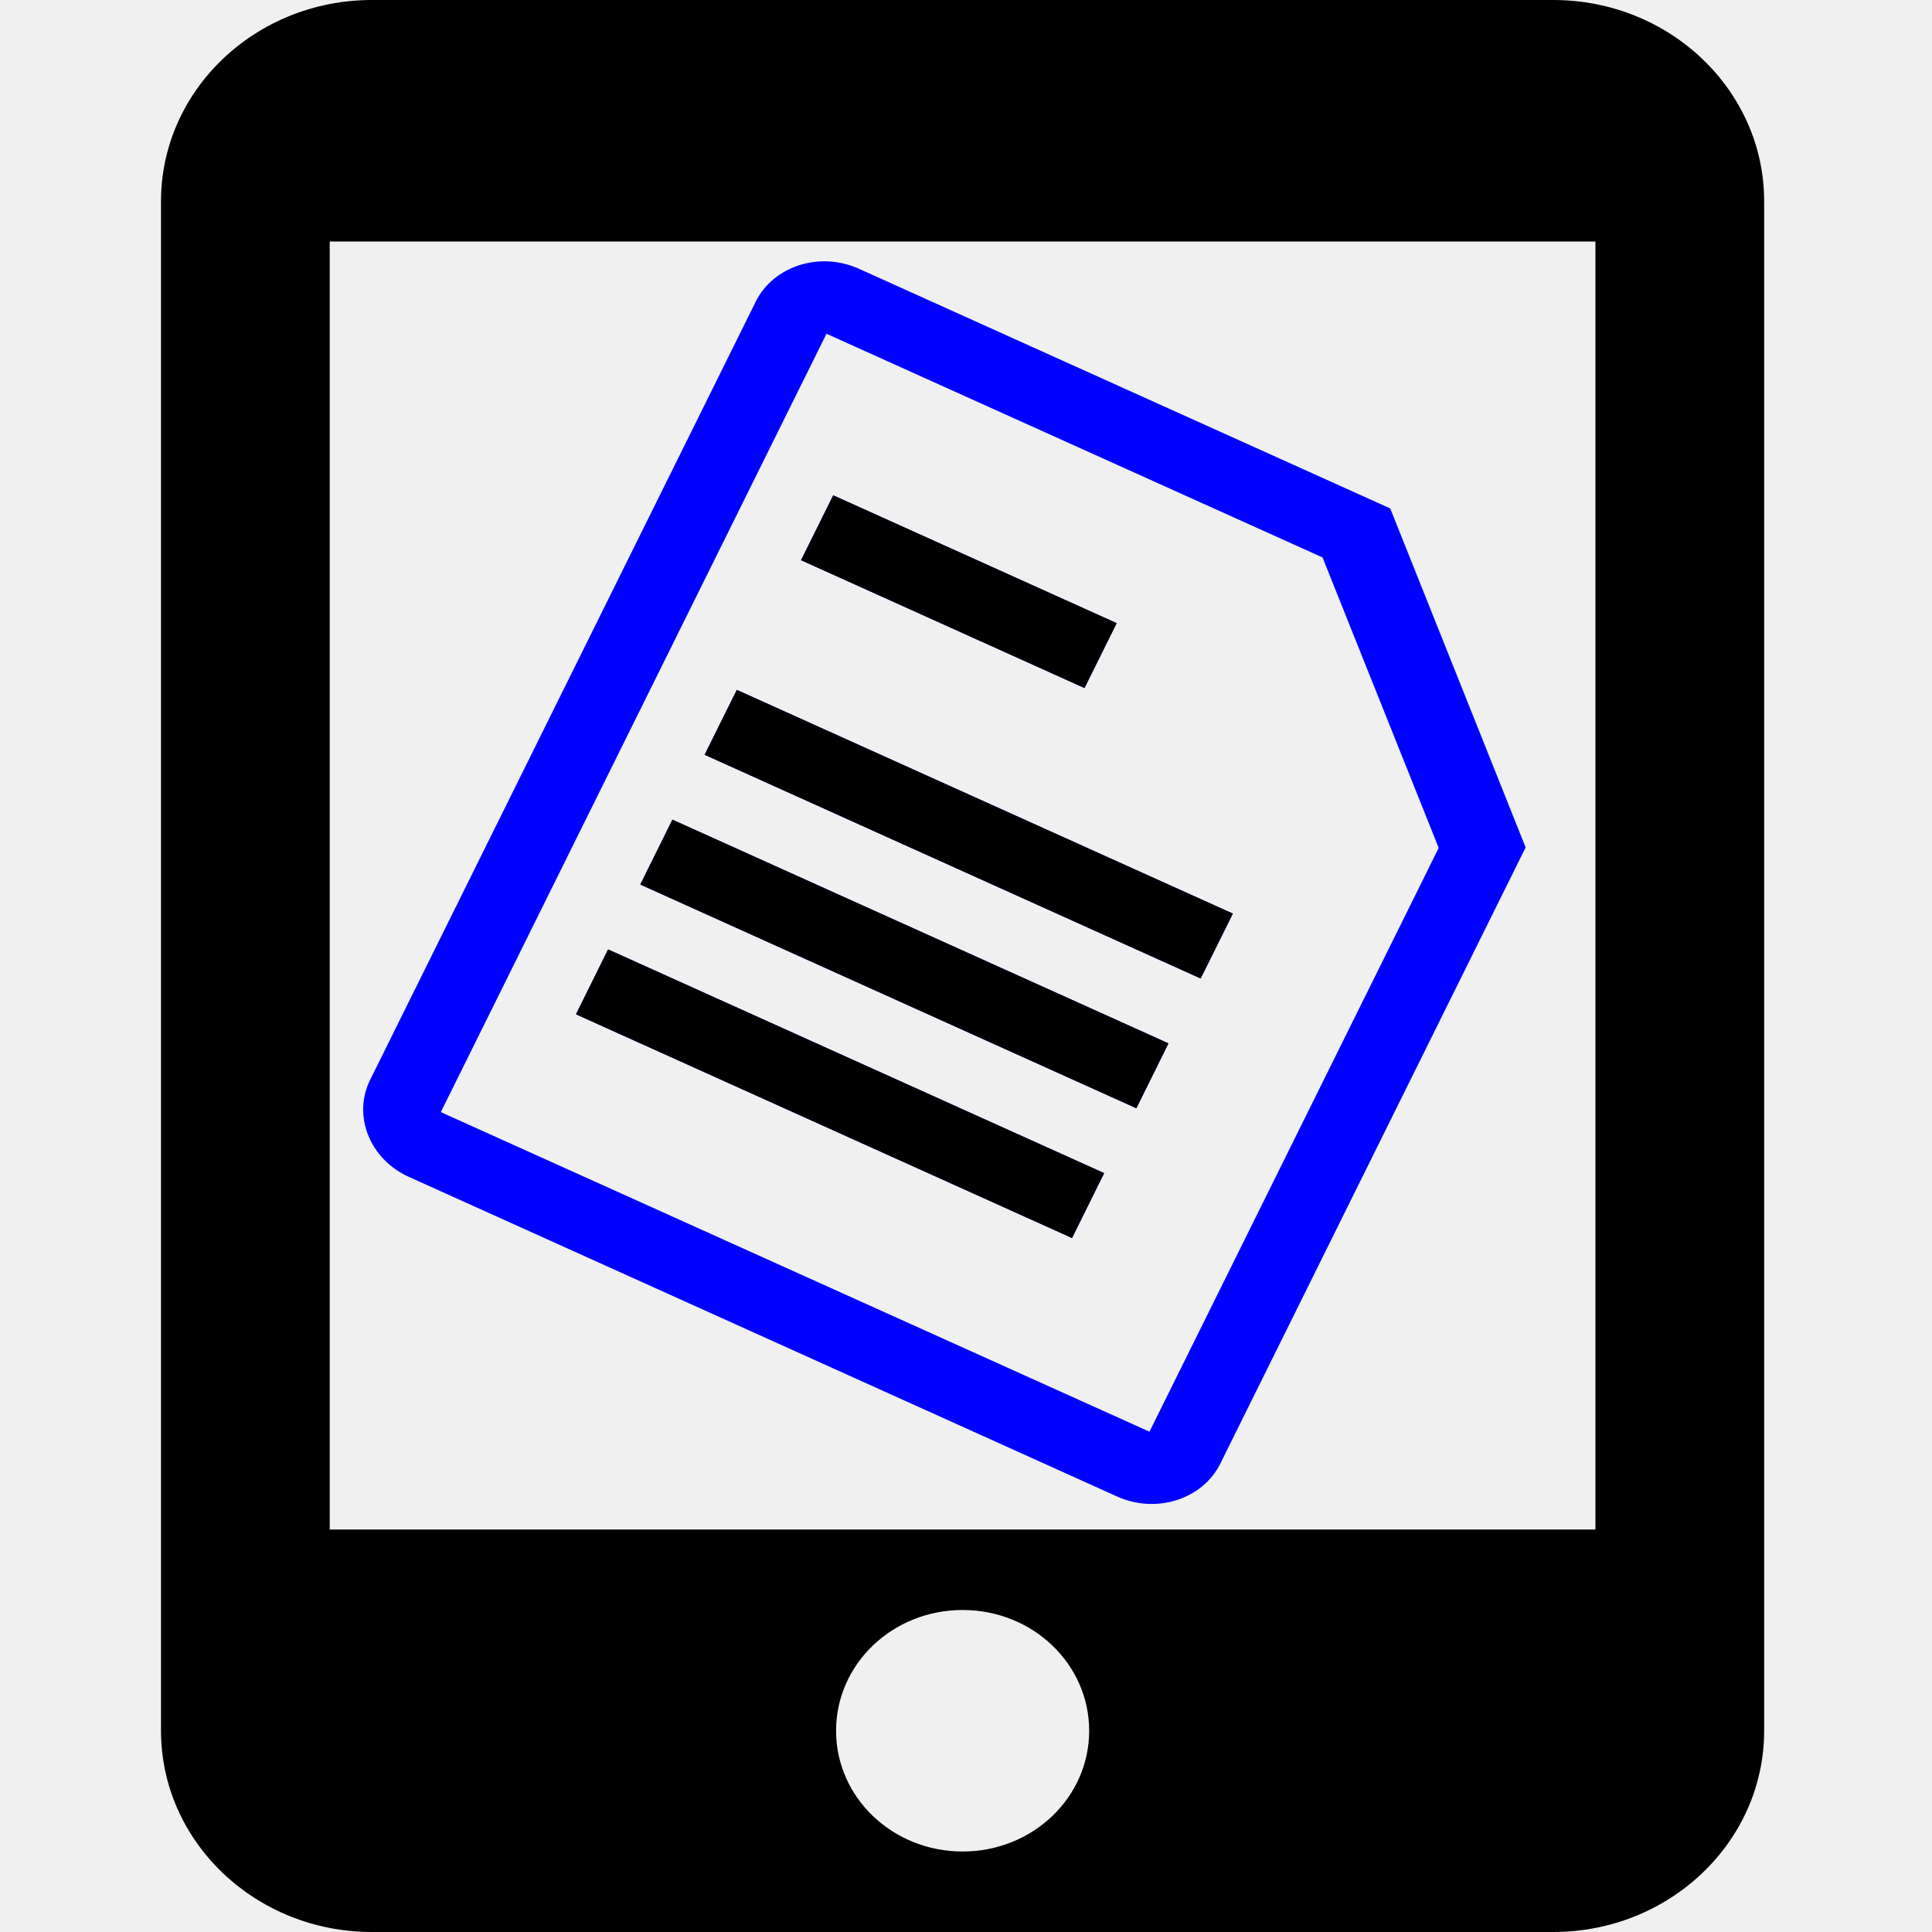
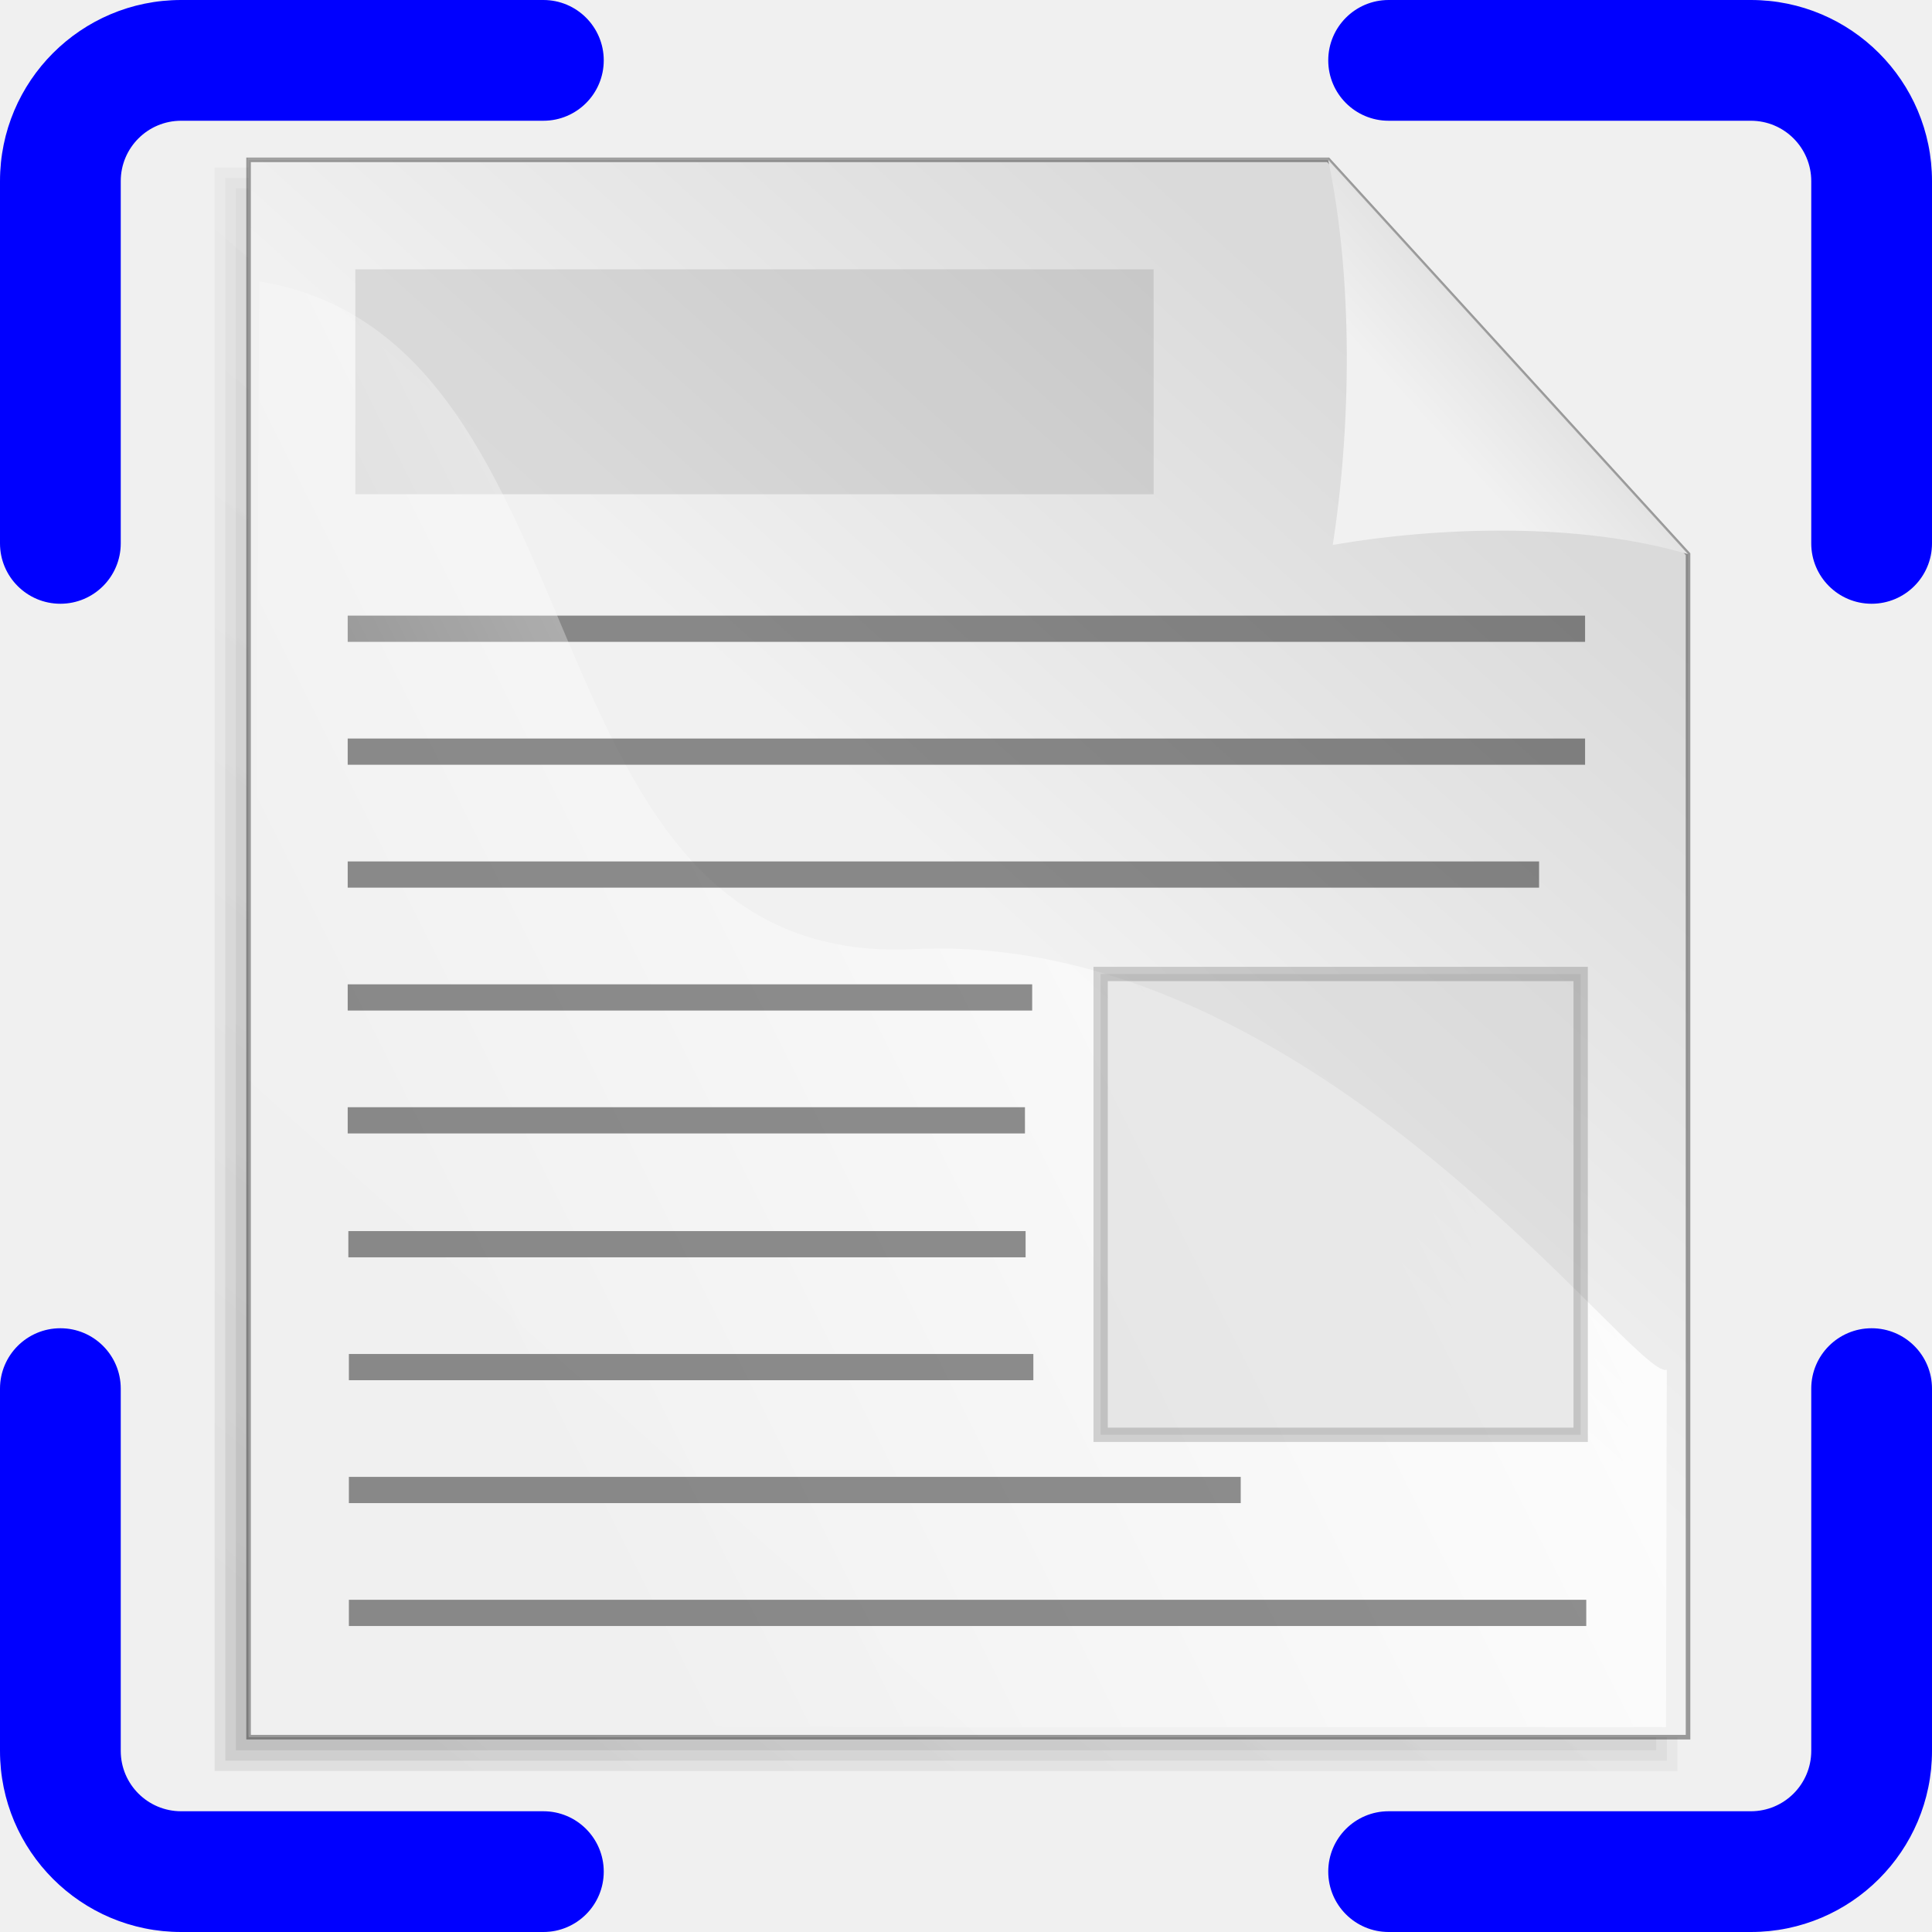
- <svg xmlns="http://www.w3.org/2000/svg" width="24" viewBox="0 0 24 24" height="24">
-   <path style="stroke-width:1.024" d="M 19.295,0 H 4.62 C 3.174,0 2,1.12 2,2.5 v 19 C 2,22.88 3.174,24 4.62,24 H 19.295 c 1.446,0 2.62,-1.12 2.62,-2.5 v -19 c 0,-1.38 -1.174,-2.5 -2.62,-2.5 z m -7.337,23 c -0.87,0 -1.572,-0.67 -1.572,-1.5 0,-0.83 0.702,-1.5 1.572,-1.5 0.87,0 1.572,0.67 1.572,1.5 0,0.83 -0.702,1.5 -1.572,1.5 z m 7.861,-4 H 4.096 V 3 H 19.819 Z" />
-   <path d="m 13.472,8.547 -3.521,-1.588 0.399,-0.806 3.521,1.588 z M 8.753,9.376 14.915,12.155 15.315,11.349 9.153,8.57 Z m -0.799,1.612 6.162,2.779 0.399,-0.806 -6.162,-2.779 z m -0.799,1.612 6.162,2.779 0.399,-0.806 -6.162,-2.779 z m 11.797,-2.073 -3.793,7.655 c -0.22,0.443 -0.795,0.627 -1.28,0.409 L 5.078,14.619 C 4.594,14.401 4.378,13.86 4.597,13.416 l 4.791,-9.669 c 0.22,-0.443 0.795,-0.627 1.28,-0.409 l 6.602,2.978 z m -1.08,0.006 -1.443,-3.608 -6.162,-2.779 -4.791,9.669 8.803,3.97 z" style="fill:#0000ff;fill-rule:evenodd;stroke-width:0.932" />
-   <path d="M 13.472,8.547 9.951,6.959 10.351,6.153 13.872,7.741 Z M 8.753,9.376 14.915,12.155 15.315,11.349 9.153,8.57 Z m -0.799,1.612 6.162,2.779 0.399,-0.806 -6.162,-2.779 z m -0.799,1.612 6.162,2.779 0.399,-0.806 -6.162,-2.779 z M 9.389,3.747 c 11.298,10.777 5.649,5.389 0,0 z m 8.485,6.785 c 5.641,6.254 2.821,3.127 0,0 z" style="fill-rule:evenodd;stroke-width:0.932" />
+ <svg xmlns="http://www.w3.org/2000/svg" xmlns:xlink="http://www.w3.org/1999/xlink" height="180" width="180">
+   <defs>
+     <linearGradient id="linearGradient852" x1=".562" x2=".635" xlink:href="#linearGradient841" y1="-1.029" y2=".507" />
+     <linearGradient id="linearGradient844" xlink:href="#linearGradient841" />
+     <linearGradient id="linearGradient845" x1="1.383" x2=".108" xlink:href="#linearGradient841" y1=".49" y2=".505" />
+     <linearGradient id="linearGradient840" x1="-.223" x2=".595" xlink:href="#linearGradient853" y1=".382" y2=".466" />
+     <linearGradient id="linearGradient849" x1=".011" x2="1.229" xlink:href="#linearGradient846" y1=".432" y2=".464" />
+     <radialGradient cx=".5" cy=".5" fx=".5" fy=".149" id="radialGradient864" r=".5" xlink:href="#linearGradient853" />
+     <linearGradient id="linearGradient841">
+       <stop offset="0" style="stop-color:#fff;stop-opacity:1" />
+       <stop offset="1" style="stop-color:#fff;stop-opacity:0" />
+     </linearGradient>
+     <linearGradient id="linearGradient1290">
+       <stop offset="0" style="stop-color:#b2a269;stop-opacity:1" />
+       <stop offset="1" style="stop-color:#6d5b18;stop-opacity:1" />
+     </linearGradient>
+     <linearGradient id="linearGradient860" x1=".475" x2=".5" xlink:href="#linearGradient1290" y1=".811" y2="-.743" />
+     <linearGradient id="linearGradient851" x1=".398" x2=".81" xlink:href="#linearGradient846" y1=".322" y2=".356" />
+     <linearGradient id="linearGradient858" x1=".643" x2=".571" xlink:href="#linearGradient846" y1="1.265" y2=".049" />
+     <linearGradient id="linearGradient846">
+       <stop offset="0" style="stop-color:#e7e7e7;stop-opacity:1" />
+       <stop offset="1" style="stop-color:#a5a5a5;stop-opacity:1" />
+     </linearGradient>
+     <linearGradient id="linearGradient850" xlink:href="#linearGradient846" />
+     <linearGradient id="linearGradient859" x1="1.465" x2=".264" xlink:href="#linearGradient853" y1="-1.149" y2="1.291" />
+     <linearGradient id="linearGradient853">
+       <stop offset="0" style="stop-color:#000;stop-opacity:.298" />
+       <stop offset="1" style="stop-color:#000;stop-opacity:0" />
+     </linearGradient>
+     <radialGradient cx=".5" cy=".5" fx=".507" fy=".299" id="radialGradient861" r=".5" xlink:href="#linearGradient853" />
+     <linearGradient id="linearGradient1507">
+       <stop offset="0" style="stop-color:#000;stop-opacity:.096" />
+       <stop offset="1" style="stop-color:#000;stop-opacity:0" />
+     </linearGradient>
+     <linearGradient id="linearGradient1501">
+       <stop offset="0" style="stop-color:#fff;stop-opacity:1" />
+       <stop offset="1" style="stop-color:#fff;stop-opacity:0" />
+     </linearGradient>
+     <linearGradient id="linearGradient1492">
+       <stop offset="0" style="stop-color:#dadada;stop-opacity:1" />
+       <stop offset=".349" style="stop-color:#f1f1f1;stop-opacity:1" />
+       <stop offset="1" style="stop-color:#f0f0f0;stop-opacity:1" />
+     </linearGradient>
+     <linearGradient gradientUnits="userSpaceOnUse" gradientTransform="matrix(0.2834641,0,0,0.3105309,-71.19601,-24.72493)" id="linearGradient1495" x1="728.966" x2="351.706" xlink:href="#linearGradient1492" y1="230.074" y2="689.86" />
+     <linearGradient gradientUnits="userSpaceOnUse" gradientTransform="matrix(0.2834248,0,0,0.310574,-71.19601,-24.72493)" id="linearGradient1497" x1="741.639" x2="622.333" xlink:href="#linearGradient1492" y1="169.444" y2="287.738" />
+     <linearGradient gradientUnits="userSpaceOnUse" gradientTransform="matrix(0.2934281,0,0,0.2999861,-71.19601,-24.72493)" id="linearGradient1499" x1="687.964" x2="330.88" xlink:href="#linearGradient1501" y1="236.128" y2="418.536" />
+     <linearGradient gradientUnits="userSpaceOnUse" gradientTransform="scale(0.9446888,1.05855)" id="linearGradient1506" x1="201.39" x2="547.808" xlink:href="#linearGradient1507" y1="843.208" y2="383.765" />
+     <linearGradient id="linearGradient1556" x1=".311" x2=".622" xlink:href="#linearGradient1507" y1="-.562" y2=".797" />
+     <radialGradient cx=".5" cy=".893" fx=".541" fy="3.52" id="radialGradient856" r=".546" xlink:href="#linearGradient841" />
+     <linearGradient id="linearGradient1944" xlink:href="#linearGradient841" />
+     <linearGradient id="linearGradient259">
+       <stop style="stop-color:#fafafa;stop-opacity:1" offset="0" />
+       <stop style="stop-color:#bbb;stop-opacity:1" offset="1" />
+     </linearGradient>
+     <linearGradient id="linearGradient269">
+       <stop style="stop-color:#a3a3a3;stop-opacity:1" offset="0" />
+       <stop style="stop-color:#4c4c4c;stop-opacity:1" offset="1" />
+     </linearGradient>
+     <linearGradient id="linearGradient15662">
+       <stop style="stop-color:#fff;stop-opacity:1" offset="0" />
+       <stop style="stop-color:#f8f8f8;stop-opacity:1" offset="1" />
+     </linearGradient>
+     <radialGradient gradientUnits="userSpaceOnUse" fy="114.568" fx="20.892" r="5.256" cy="114.568" cx="20.892">
+       <stop style="stop-color:#f0f0f0" offset="0" />
+       <stop style="stop-color:#9a9a9a;stop-opacity:1" offset="1" />
+     </radialGradient>
+     <radialGradient gradientUnits="userSpaceOnUse" fy="64.568" fx="20.892" r="5.257" cy="64.568" cx="20.892">
+       <stop style="stop-color:#f0f0f0" offset="0" />
+       <stop style="stop-color:#9a9a9a;stop-opacity:1" offset="1" />
+     </radialGradient>
+     <linearGradient gradientUnits="userSpaceOnUse" gradientTransform="scale(0.9431813,1.060242)" y2="389.188" x2="544.787" y1="836.031" x1="207.869" id="linearGradient956" xlink:href="#linearGradient1507" />
+     <linearGradient gradientUnits="userSpaceOnUse" gradientTransform="scale(0.9439418,1.059387)" y2="386.482" x2="546.296" y1="839.617" x1="204.633" id="linearGradient958" xlink:href="#linearGradient1507" />
+     <linearGradient gradientUnits="userSpaceOnUse" gradientTransform="scale(0.9446888,1.05855)" y2="383.765" x2="547.808" y1="843.208" x1="201.39" id="linearGradient960" xlink:href="#linearGradient1507" />
+   </defs>
+   <g transform="matrix(1.000002,0,0,1,5.945424,-0.9526984)">
+     <path style="fill:#fff;fill-rule:evenodd;stroke-width:.426;stroke-opacity:.365" d="m17.159 15.663v36.739 36.739 36.739 36.739h33.528 33.528H117.742h33.528V125.88 89.141 52.402L117.742 15.663H84.215 50.687z" />
+     <g transform="matrix(0.304171,0,0,0.297572,-36.70399,-103.1547)" style="fill:url(#linearGradient1506)">
+       <path style="fill:url(#linearGradient956);fill-opacity:.75;fill-rule:evenodd;stroke-width:.954pt" d="m173.36 408.813v122.261 122.261 122.261 122.261h108.762 108.762 108.762 108.762V775.596 653.335 531.074L499.646 408.813H390.884 282.122z" />
+       <path style="fill:url(#linearGradient958);fill-opacity:.75;fill-rule:evenodd;stroke-width:.954pt" d="m170.125 407.188c0 164.635.0 329.271.0 493.906 147.177.0 294.354.0 441.531.0.0-123.76.0-247.521.0-371.281-36.847-41.423-73.68-82.859-110.562-124.25-110.323.0-220.646.0-330.969.0.0.333.0 1.417.0 1.625z" />
+       <path style="fill:url(#linearGradient960);fill-opacity:.75;fill-rule:evenodd;stroke-width:.954pt" d="m166.875 403.938c0 166.802.0 333.604.0 500.406 149.344.0 298.688.0 448.031.0.0-125.26.0-250.521.0-375.781-37.451-42.09-74.889-84.192-112.375-126.25-111.885.0-223.771.0-335.656.0.0.333.0 1.417.0 1.625z" />
+     </g>
+     <path style="fill:url(#linearGradient1495);fill-opacity:1;fill-rule:evenodd;stroke:#000;stroke-width:.426;stroke-opacity:.365" d="M17.214 15.845V52.584 89.323 126.062 162.802H50.742h33.528H117.797 151.325V126.062 89.323 52.584L117.797 15.845H84.27 50.742z" />
+     <path style="fill:#000;fill-opacity:.094;fill-rule:evenodd;stroke-width:1pt" d="M27.159 26.044h74.377v20.954H27.159z" />
+     <path style="fill-opacity:.434;fill-rule:evenodd;stroke-width:1pt" d="M26.449 58.309h115.283v2.443H26.449z" />
+     <path style="fill:url(#linearGradient1499);fill-opacity:1;fill-rule:evenodd;stroke-width:.297pt" d="M18.198 27.169 17.594 161.864H149.27l.075-33.296C146.401 129.7 116.653 87.57 79.204 89.382 41.721 91.196 51.419 32.605 18.198 27.169z" />
+     <path style="fill-opacity:.434;fill-rule:evenodd;stroke-width:1pt" d="M26.449 69.76h115.283v2.443H26.449z" />
+     <path style="fill-opacity:.434;fill-rule:evenodd;stroke-width:1pt" d="M26.449 81.21h110.998v2.443H26.449z" />
+     <path style="fill-opacity:.434;fill-rule:evenodd;stroke-width:1pt" d="M26.449 92.66h63.771v2.443H26.449z" />
+     <path style="fill-opacity:.434;fill-rule:evenodd;stroke-width:1pt" d="M26.449 104.11h63.098v2.443H26.449z" />
+     <path style="fill:url(#linearGradient1497);fill-opacity:1;fill-rule:evenodd;stroke-width:.283pt" d="m151.325 52.584c-10.108-2.993-23.206-2.568-33.101-.863 1.708-10.962 1.922-24.701-.427-35.877z" />
+     <path style="fill:#b9b9b9;fill-opacity:.277;fill-rule:evenodd;stroke:#000;stroke-width:1pt;stroke-opacity:.164" d="M96.599 91.696h44.722v42.933H96.599z" />
+     <path style="fill-opacity:.434;fill-rule:evenodd;stroke-width:1pt" d="M26.509 115.651h63.098v2.443H26.509z" />
+     <path style="fill-opacity:.434;fill-rule:evenodd;stroke-width:1pt" d="M26.559 127.101h63.771v2.443H26.559z" />
+     <path style="fill-opacity:.434;fill-rule:evenodd;stroke-width:1pt" d="M26.559 138.551h83.091v2.443H26.559z" />
+     <path style="fill-opacity:.434;fill-rule:evenodd;stroke-width:1pt" d="M26.559 150.001h115.283v2.443H26.559z" />
+   </g>
+   <path style="stroke-width:11.25;fill:#00f;fill-opacity:1" d="m16.875 11.25a5.625 5.625.0 0 0-5.625 5.625v33.75a5.625 5.625.0 0 1-11.25.0v-33.75A16.875 16.875.0 0 1 16.875 3e-6h33.75a5.625 5.625.0 0 1 0 11.25zm106.875-5.625a5.625 5.625.0 0 1 5.625-5.625h33.75A16.875 16.875.0 0 1 180 16.875v33.75a5.625 5.625.0 0 1-11.25.0v-33.75a5.625 5.625.0 0 0-5.625-5.625h-33.75a5.625 5.625.0 0 1-5.625-5.625zM5.625 123.75a5.625 5.625.0 0 1 5.625 5.625v33.75a5.625 5.625.0 0 0 5.625 5.625h33.75a5.625 5.625.0 0 1 0 11.25H16.875A16.875 16.875.0 0 1 0 163.125v-33.75a5.625 5.625.0 0 1 5.625-5.625zm168.75.0a5.625 5.625.0 0 1 5.625 5.625v33.75A16.875 16.875.0 0 1 163.125 180h-33.75a5.625 5.625.0 0 1 0-11.25h33.75a5.625 5.625.0 0 0 5.625-5.625v-33.75a5.625 5.625.0 0 1 5.625-5.625z" />
</svg>
